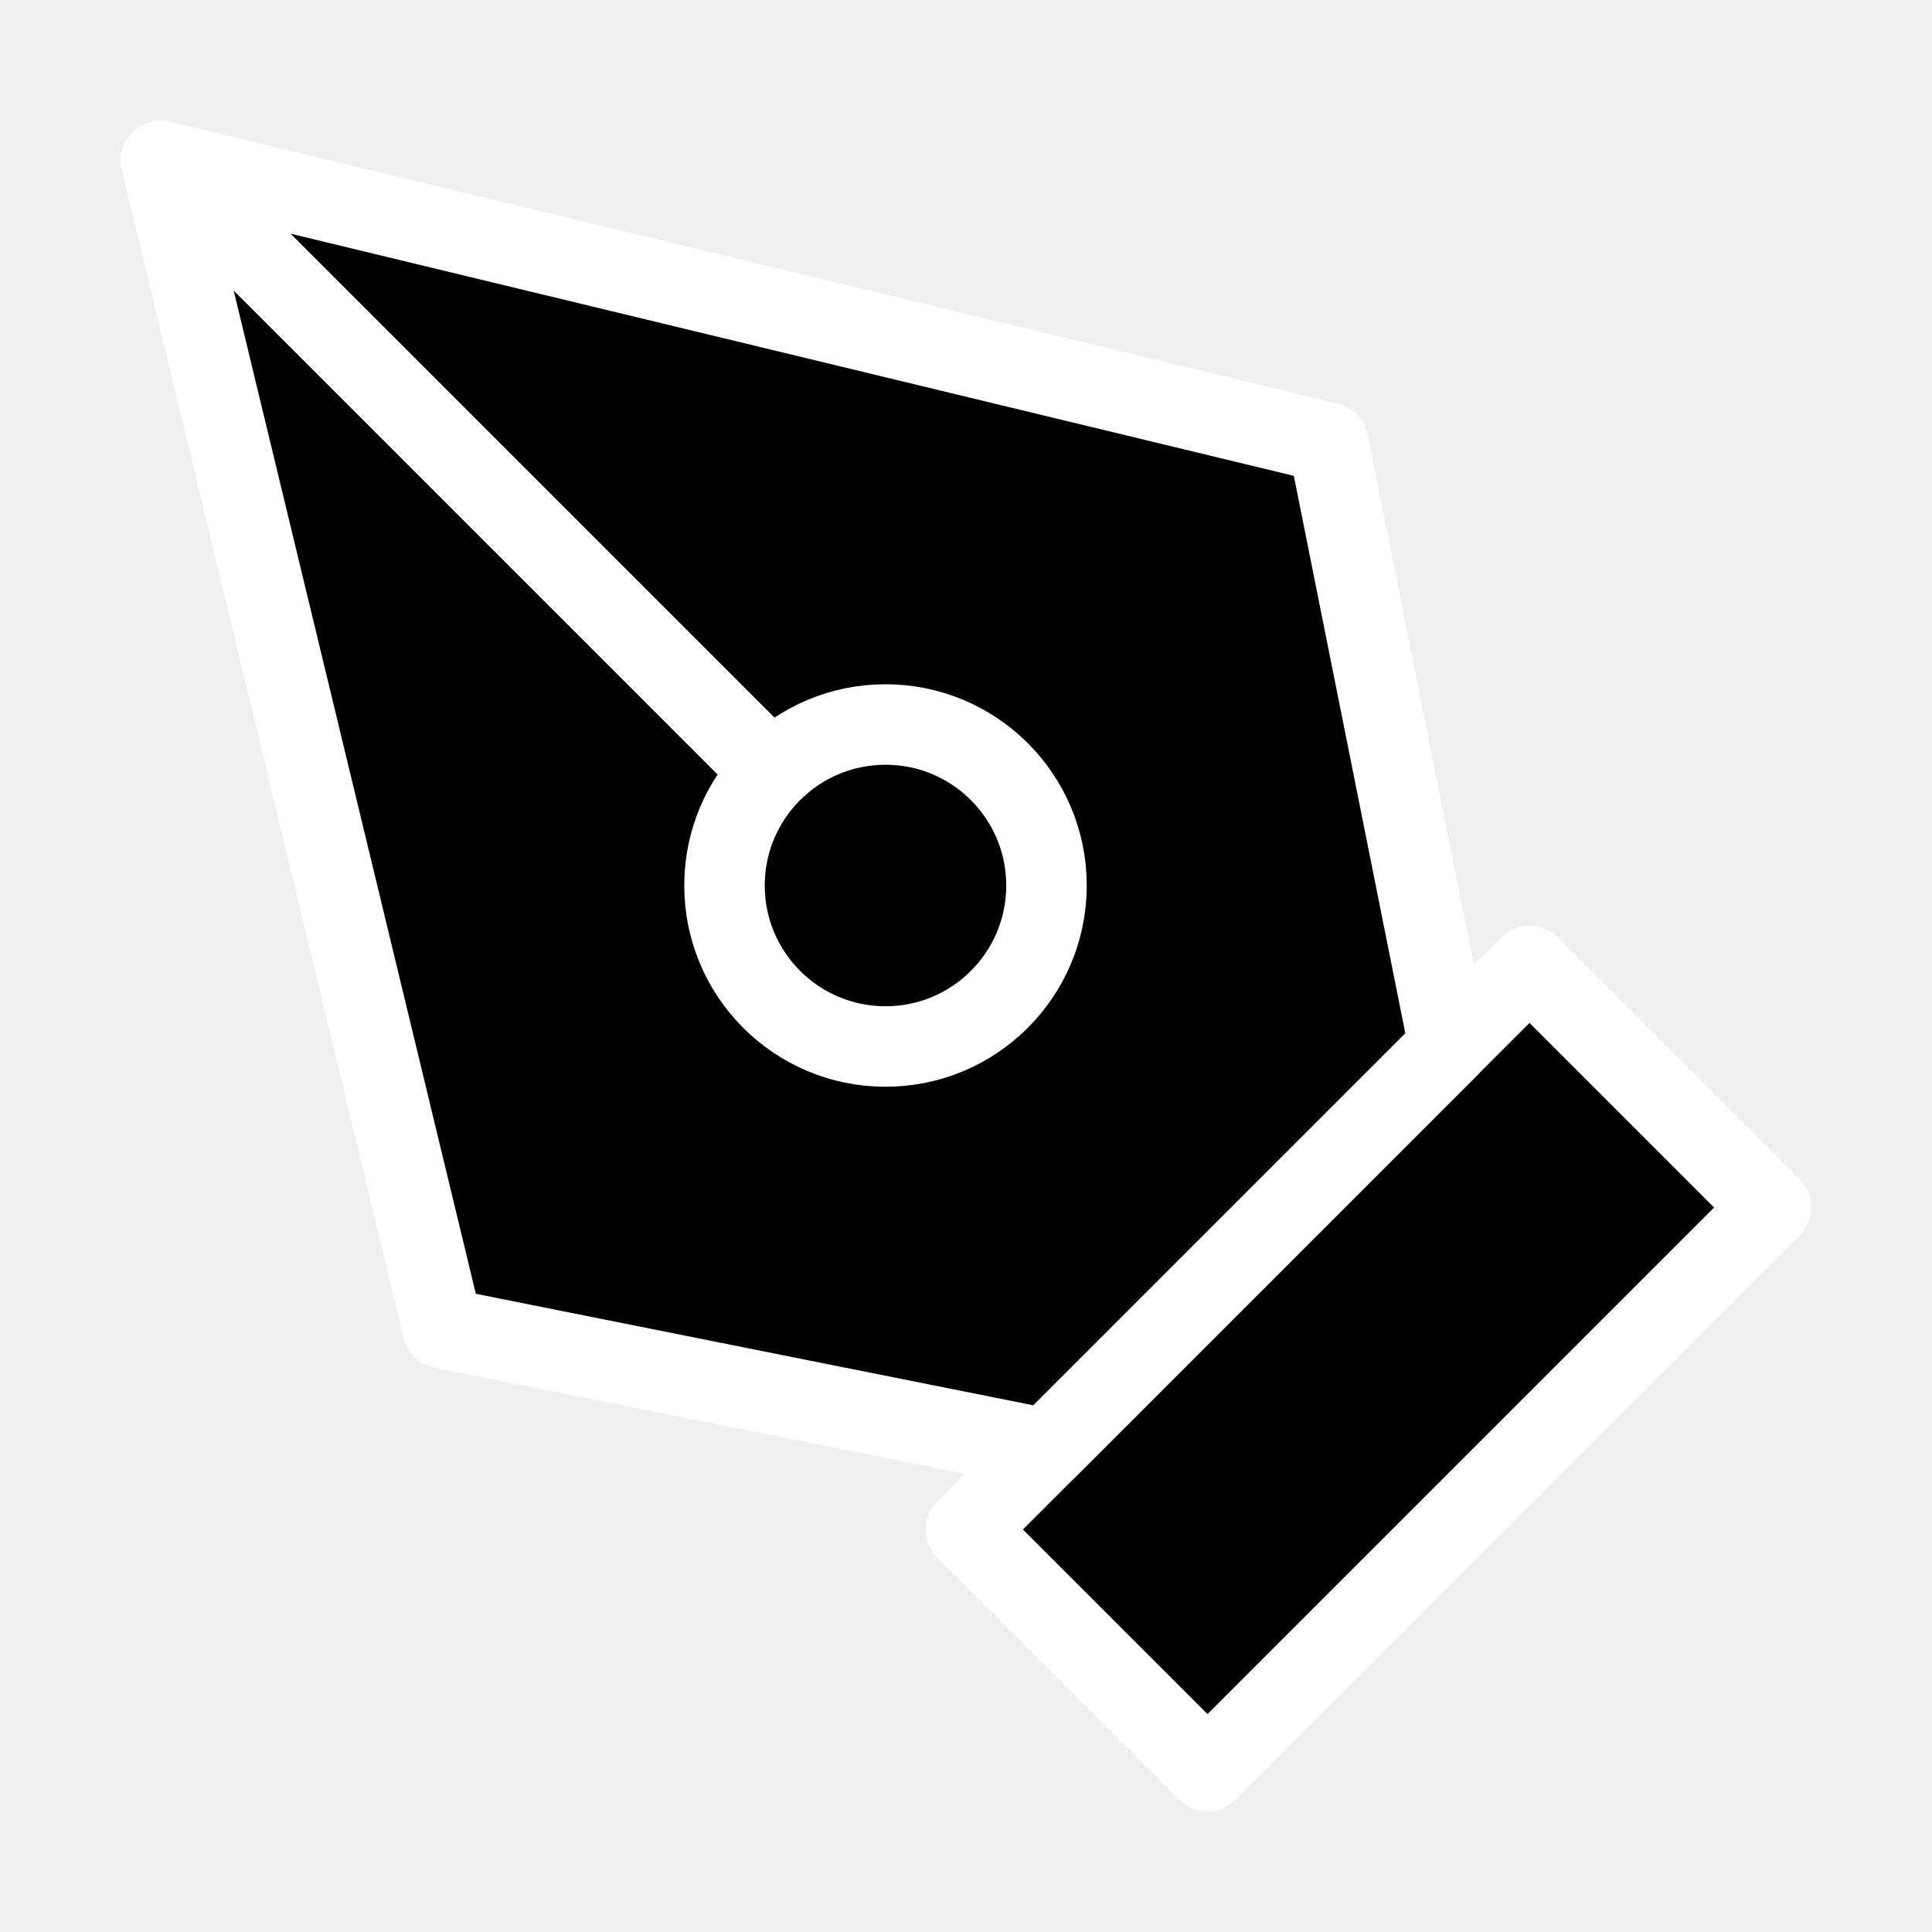
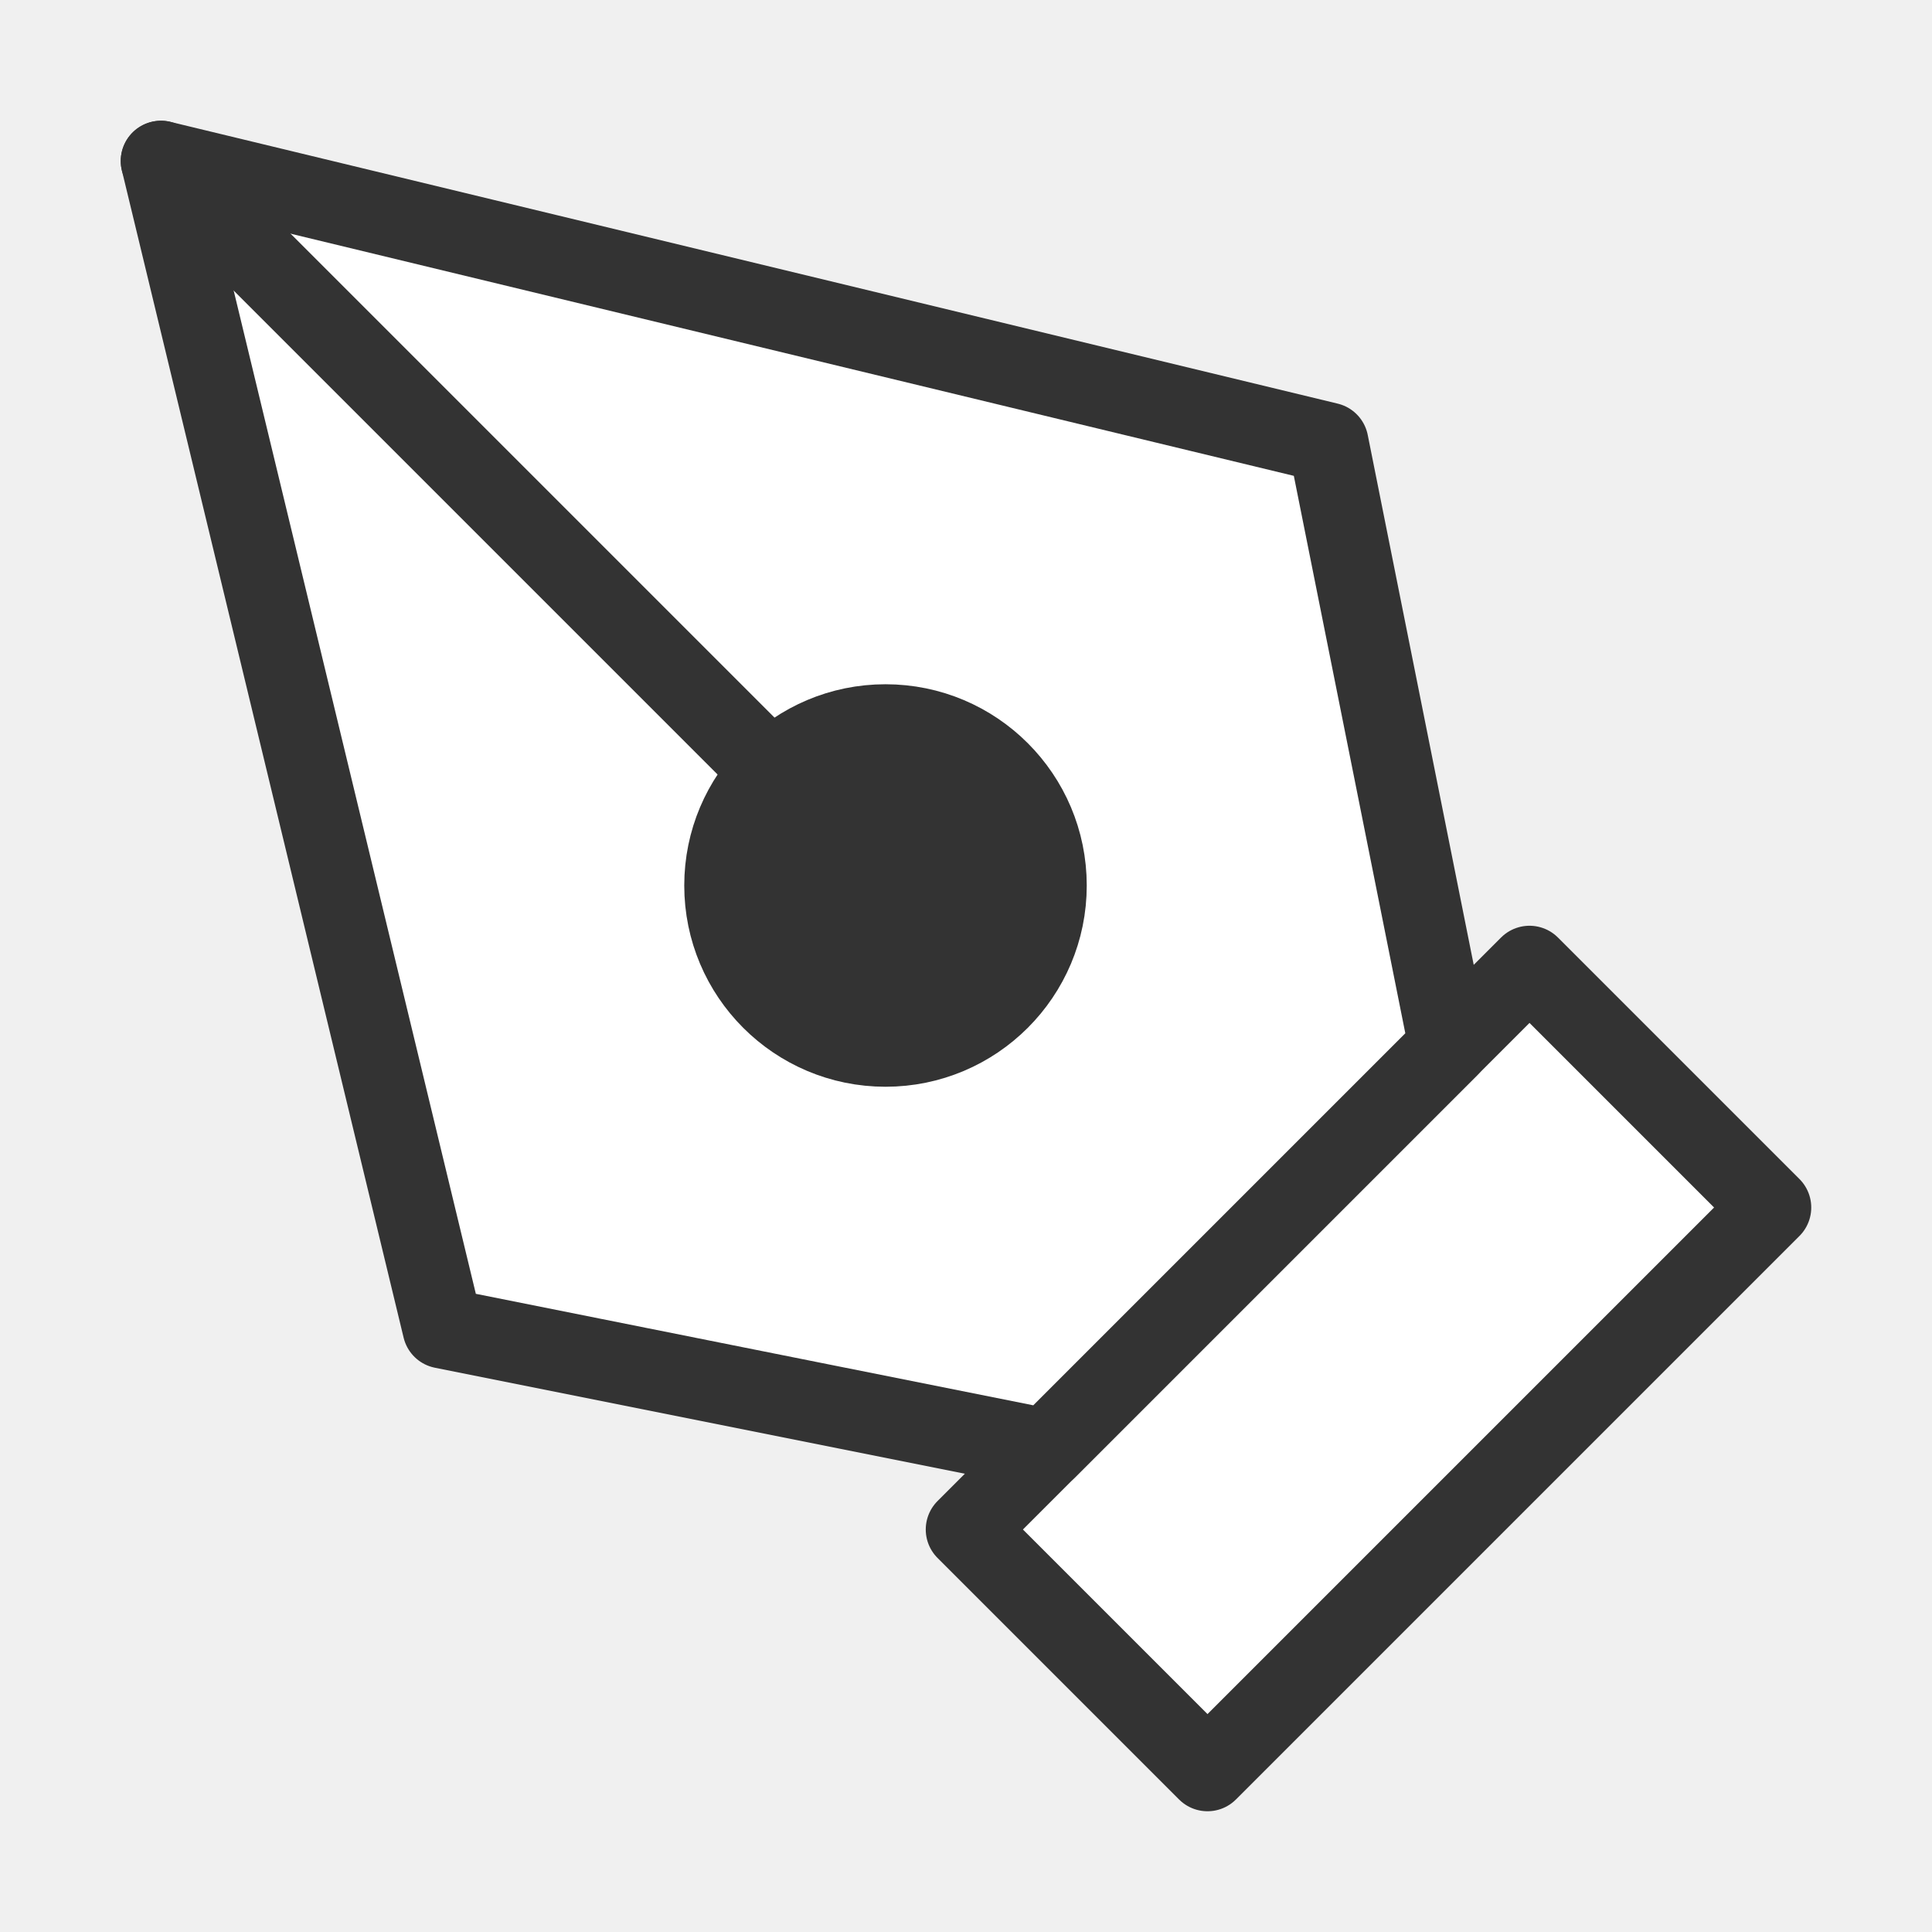
- <svg xmlns="http://www.w3.org/2000/svg" width="24" height="24" viewBox="0 0 24 24" fill="#000" stroke="#ffffff" stroke-width="1" stroke-linecap="round" stroke-linejoin="round" class="feather feather-pen-tool">
+ <svg xmlns="http://www.w3.org/2000/svg" width="24" height="24" viewBox="0 0 24 24" fill="#fff" stroke="#333" stroke-width="1" stroke-linecap="round" stroke-linejoin="round" class="feather feather-pen-tool">
  <path d="M12 19l7-7 3 3-7 7-3-3z" />
  <path d="M18 13l-1.5-7.5L2 2l3.5 14.5L13 18l5-5z" />
  <path d="M2 2l7.586 7.586" />
-   <circle cx="11" cy="11" r="2" />
+   <circle fill="#333" cx="11" cy="11" r="2" />
</svg>
